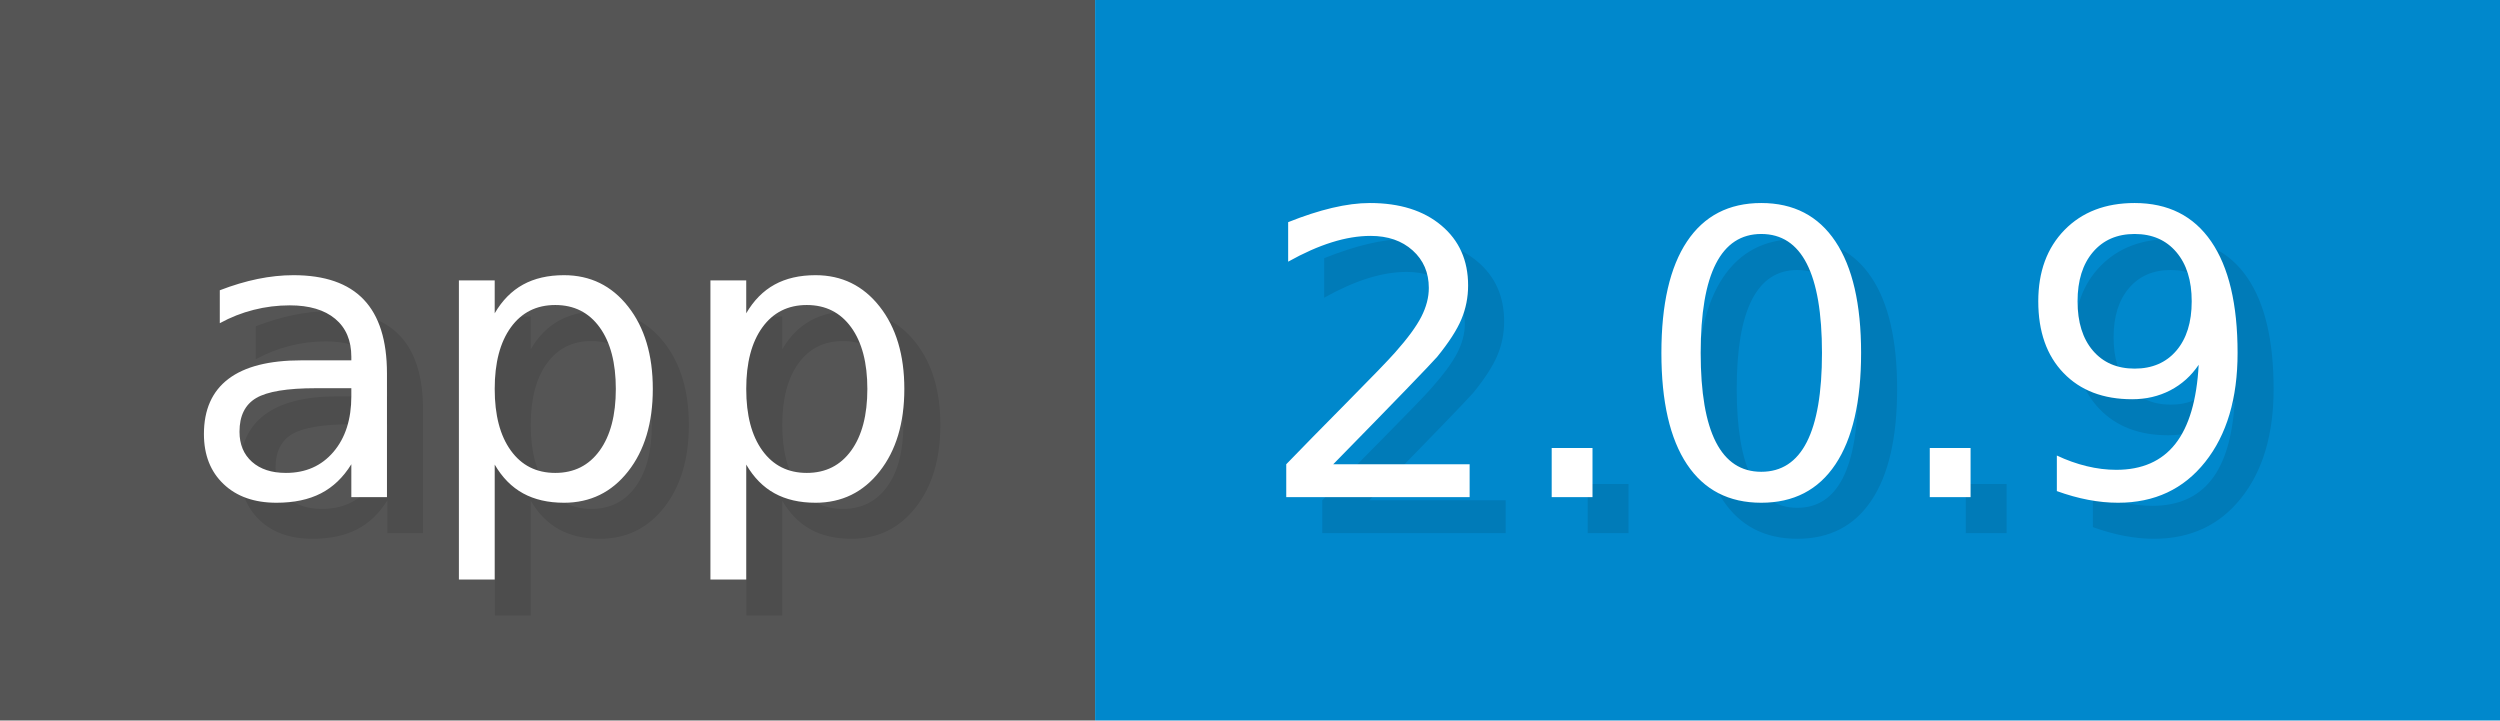
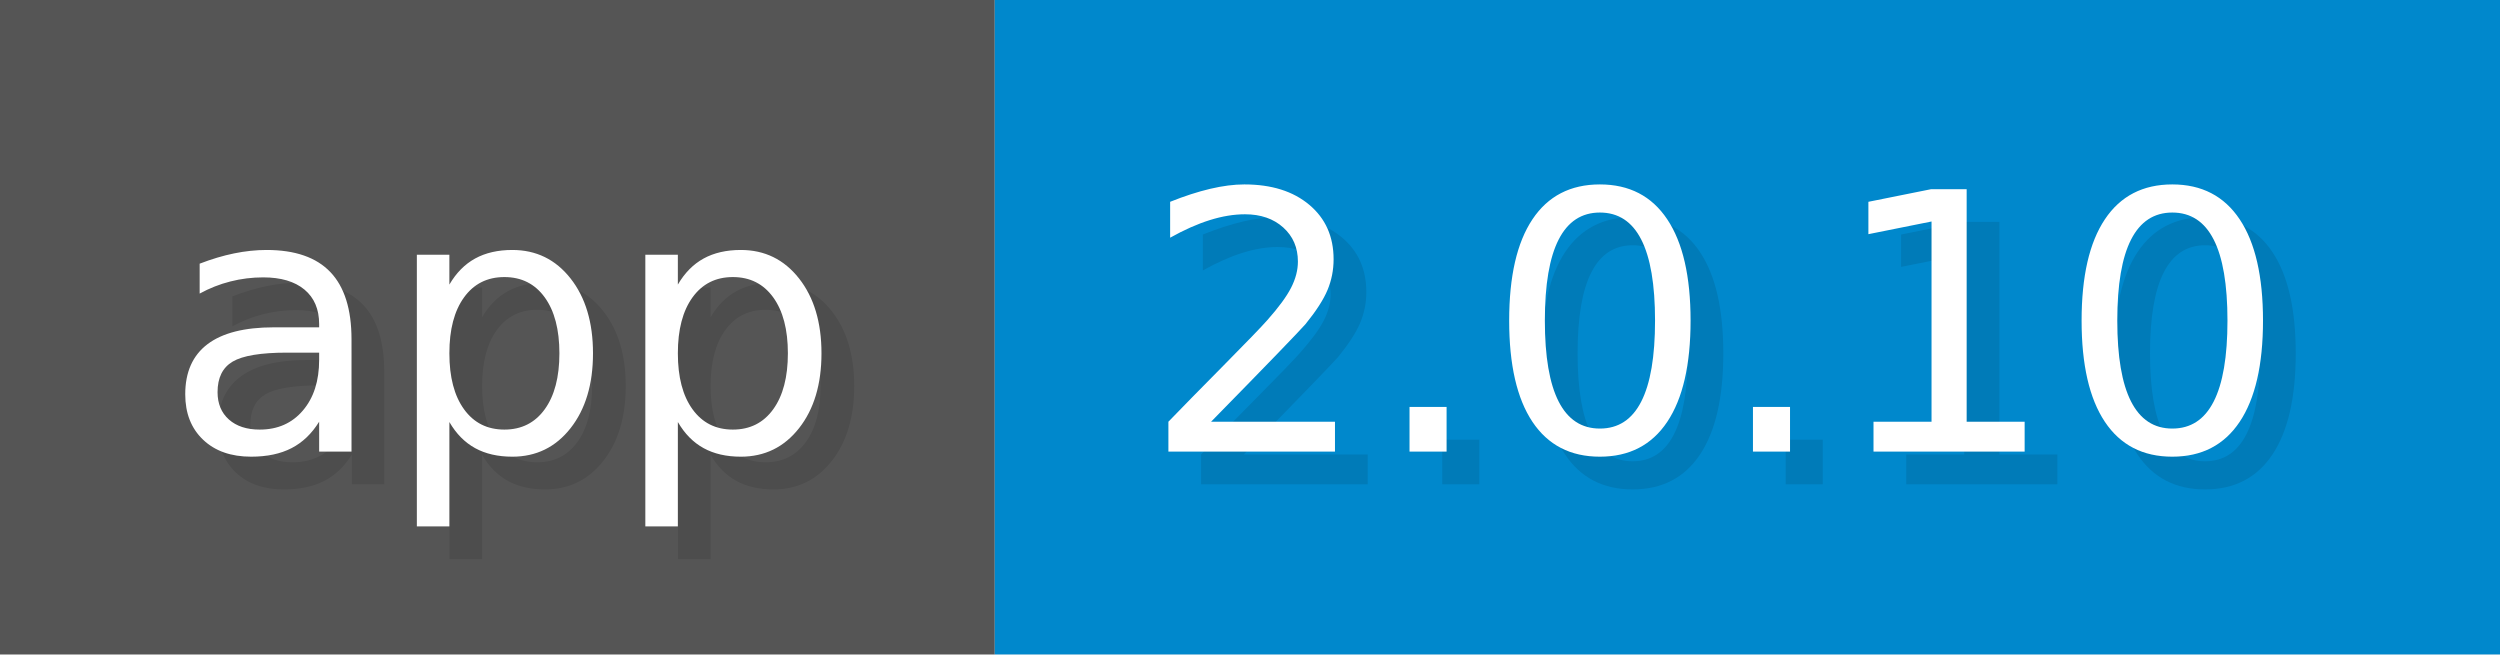
- <svg xmlns="http://www.w3.org/2000/svg" width="69.4" height="20" viewBox="0 0 694 200">
+ <svg xmlns="http://www.w3.org/2000/svg" width="76.4" height="20" viewBox="0 0 764 200">
  <g>
    <rect fill="#555" width="304" height="200" />
-     <rect fill="#08C" x="304" width="390" height="200" />
+     <rect fill="#08C" x="304" width="460" height="200" />
  </g>
  <g fill="#fff" text-anchor="start" font-family="Verdana,DejaVu Sans,sans-serif" font-size="110">
    <text x="60" y="148" textLength="204" fill="#000" opacity="0.1">app</text>
    <text x="50" y="138" textLength="204">app</text>
-     <text x="359" y="148" textLength="290" fill="#000" opacity="0.1">2.0.9</text>
-     <text x="349" y="138" textLength="290">2.0.9</text>
+     <text x="359" y="148" textLength="360" fill="#000" opacity="0.1">2.0.10</text>
+     <text x="349" y="138" textLength="360">2.0.10</text>
  </g>
</svg>
